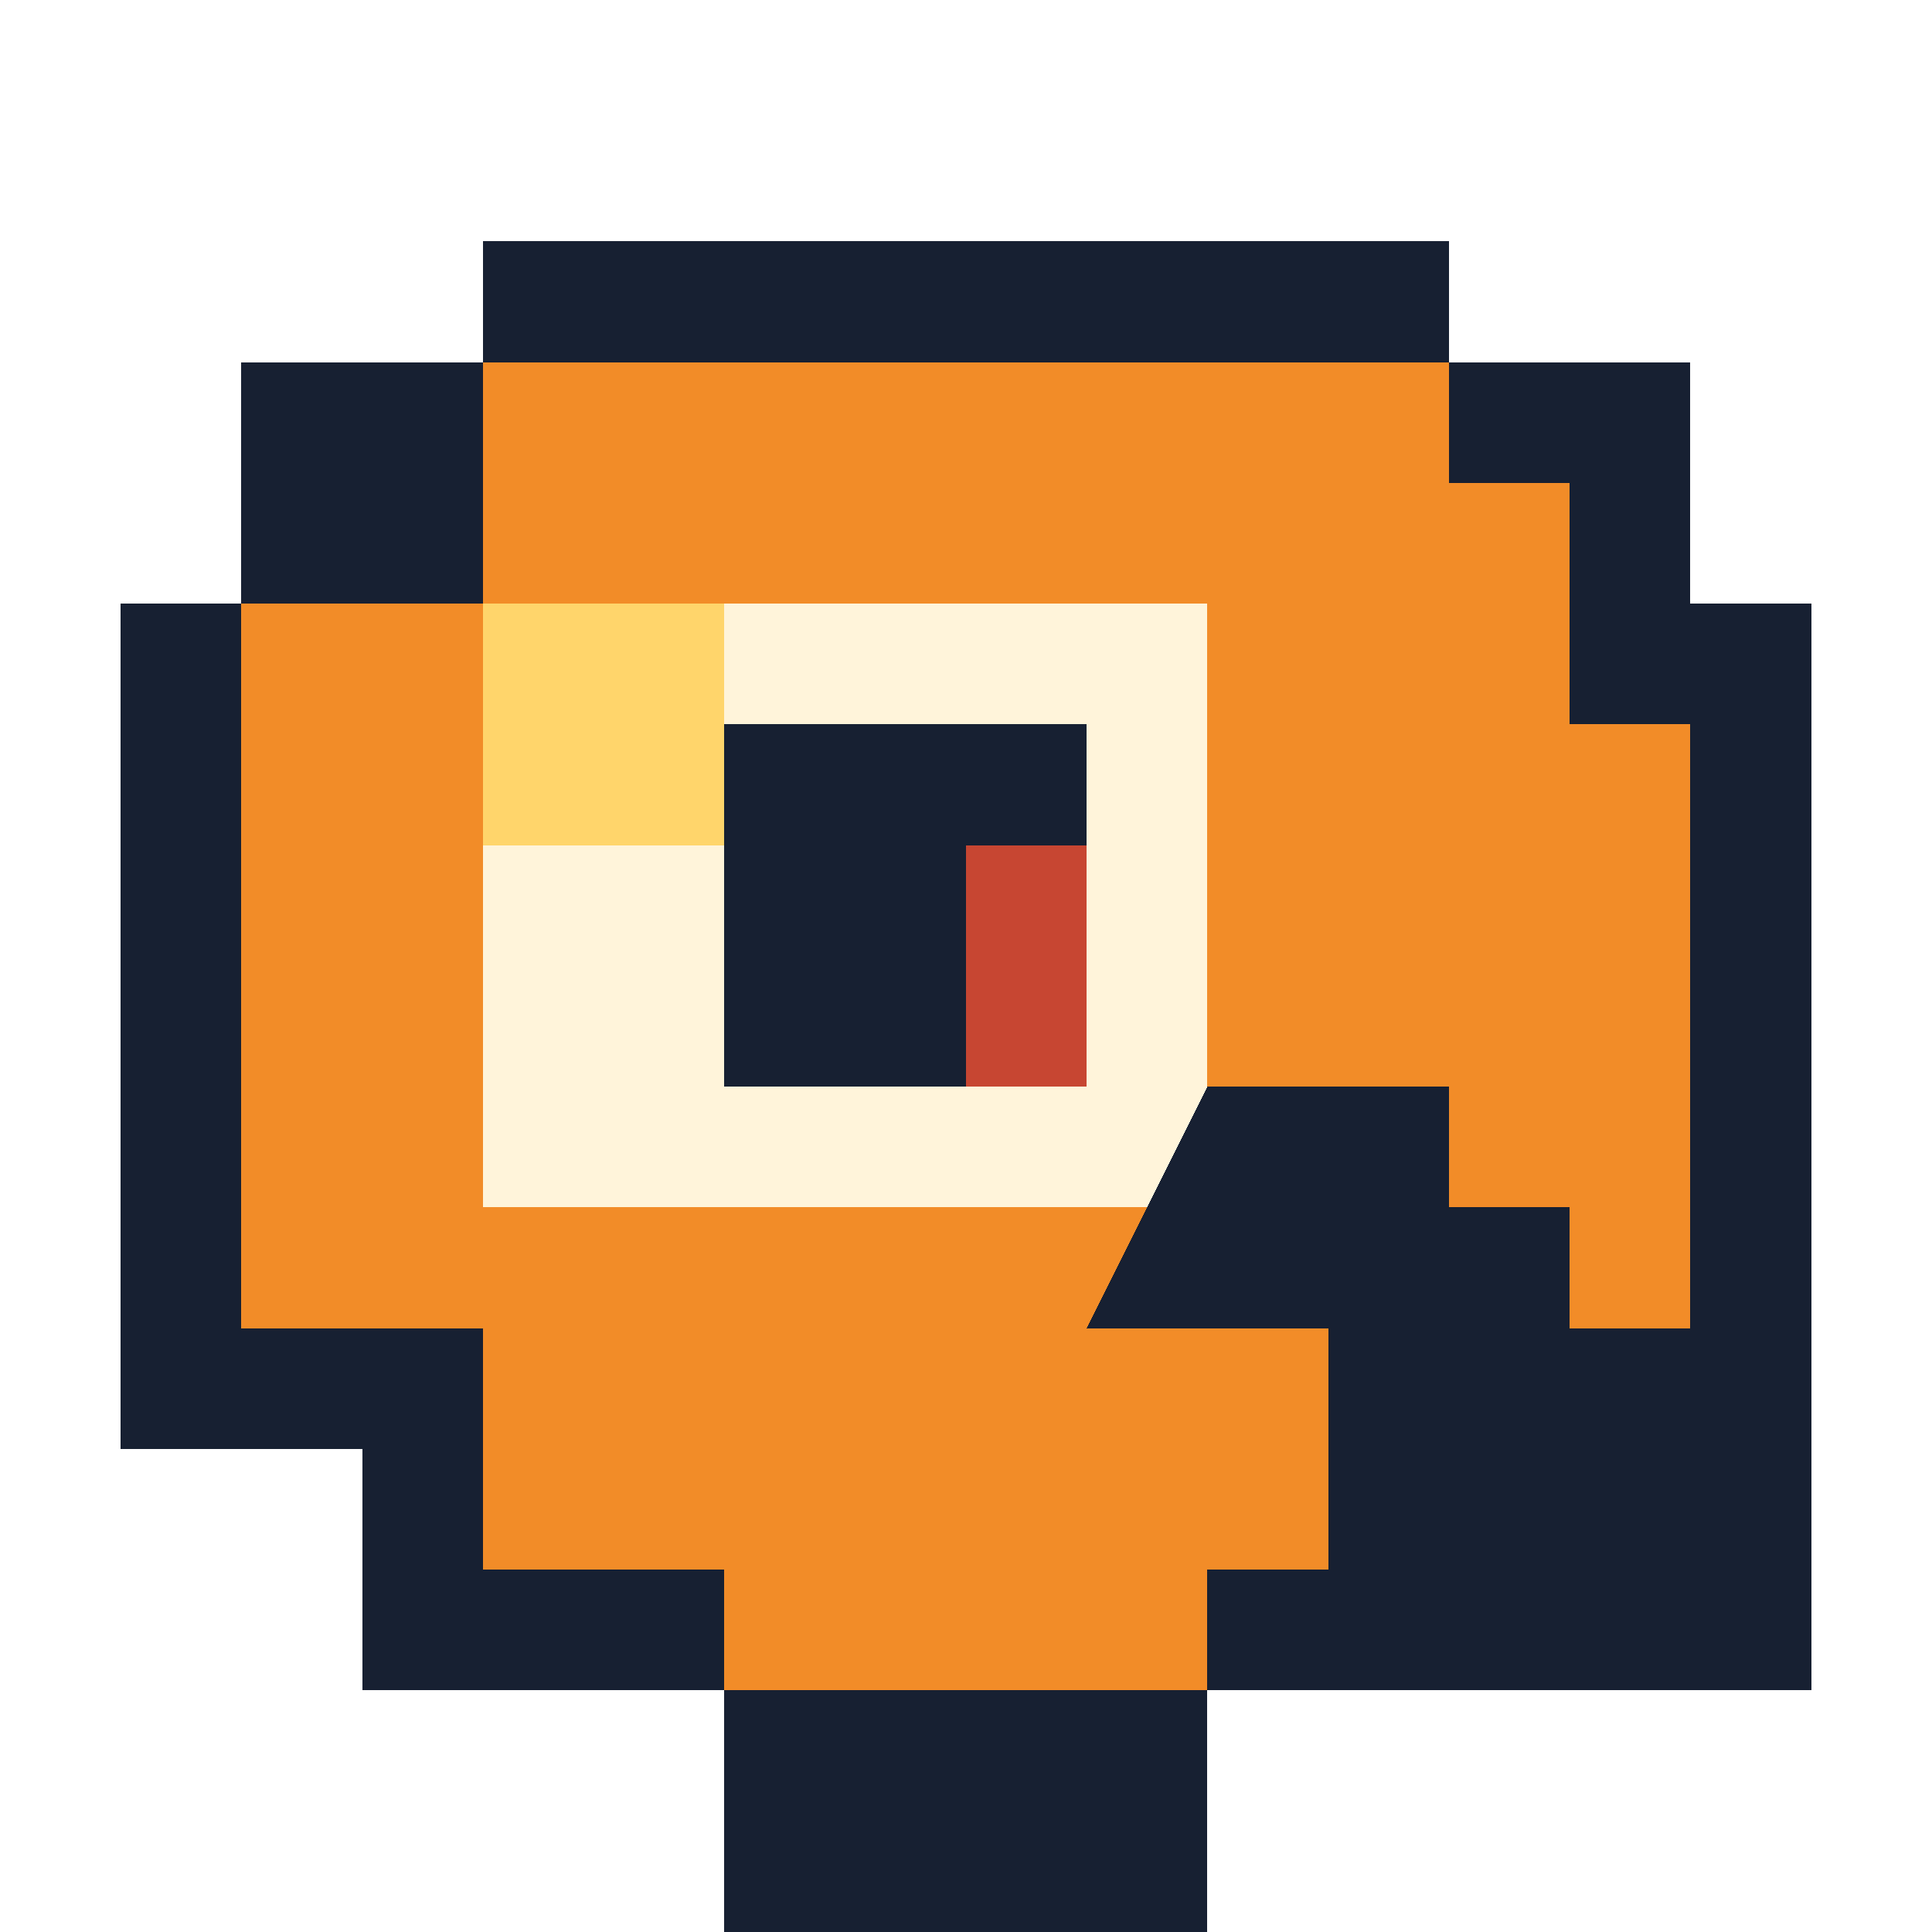
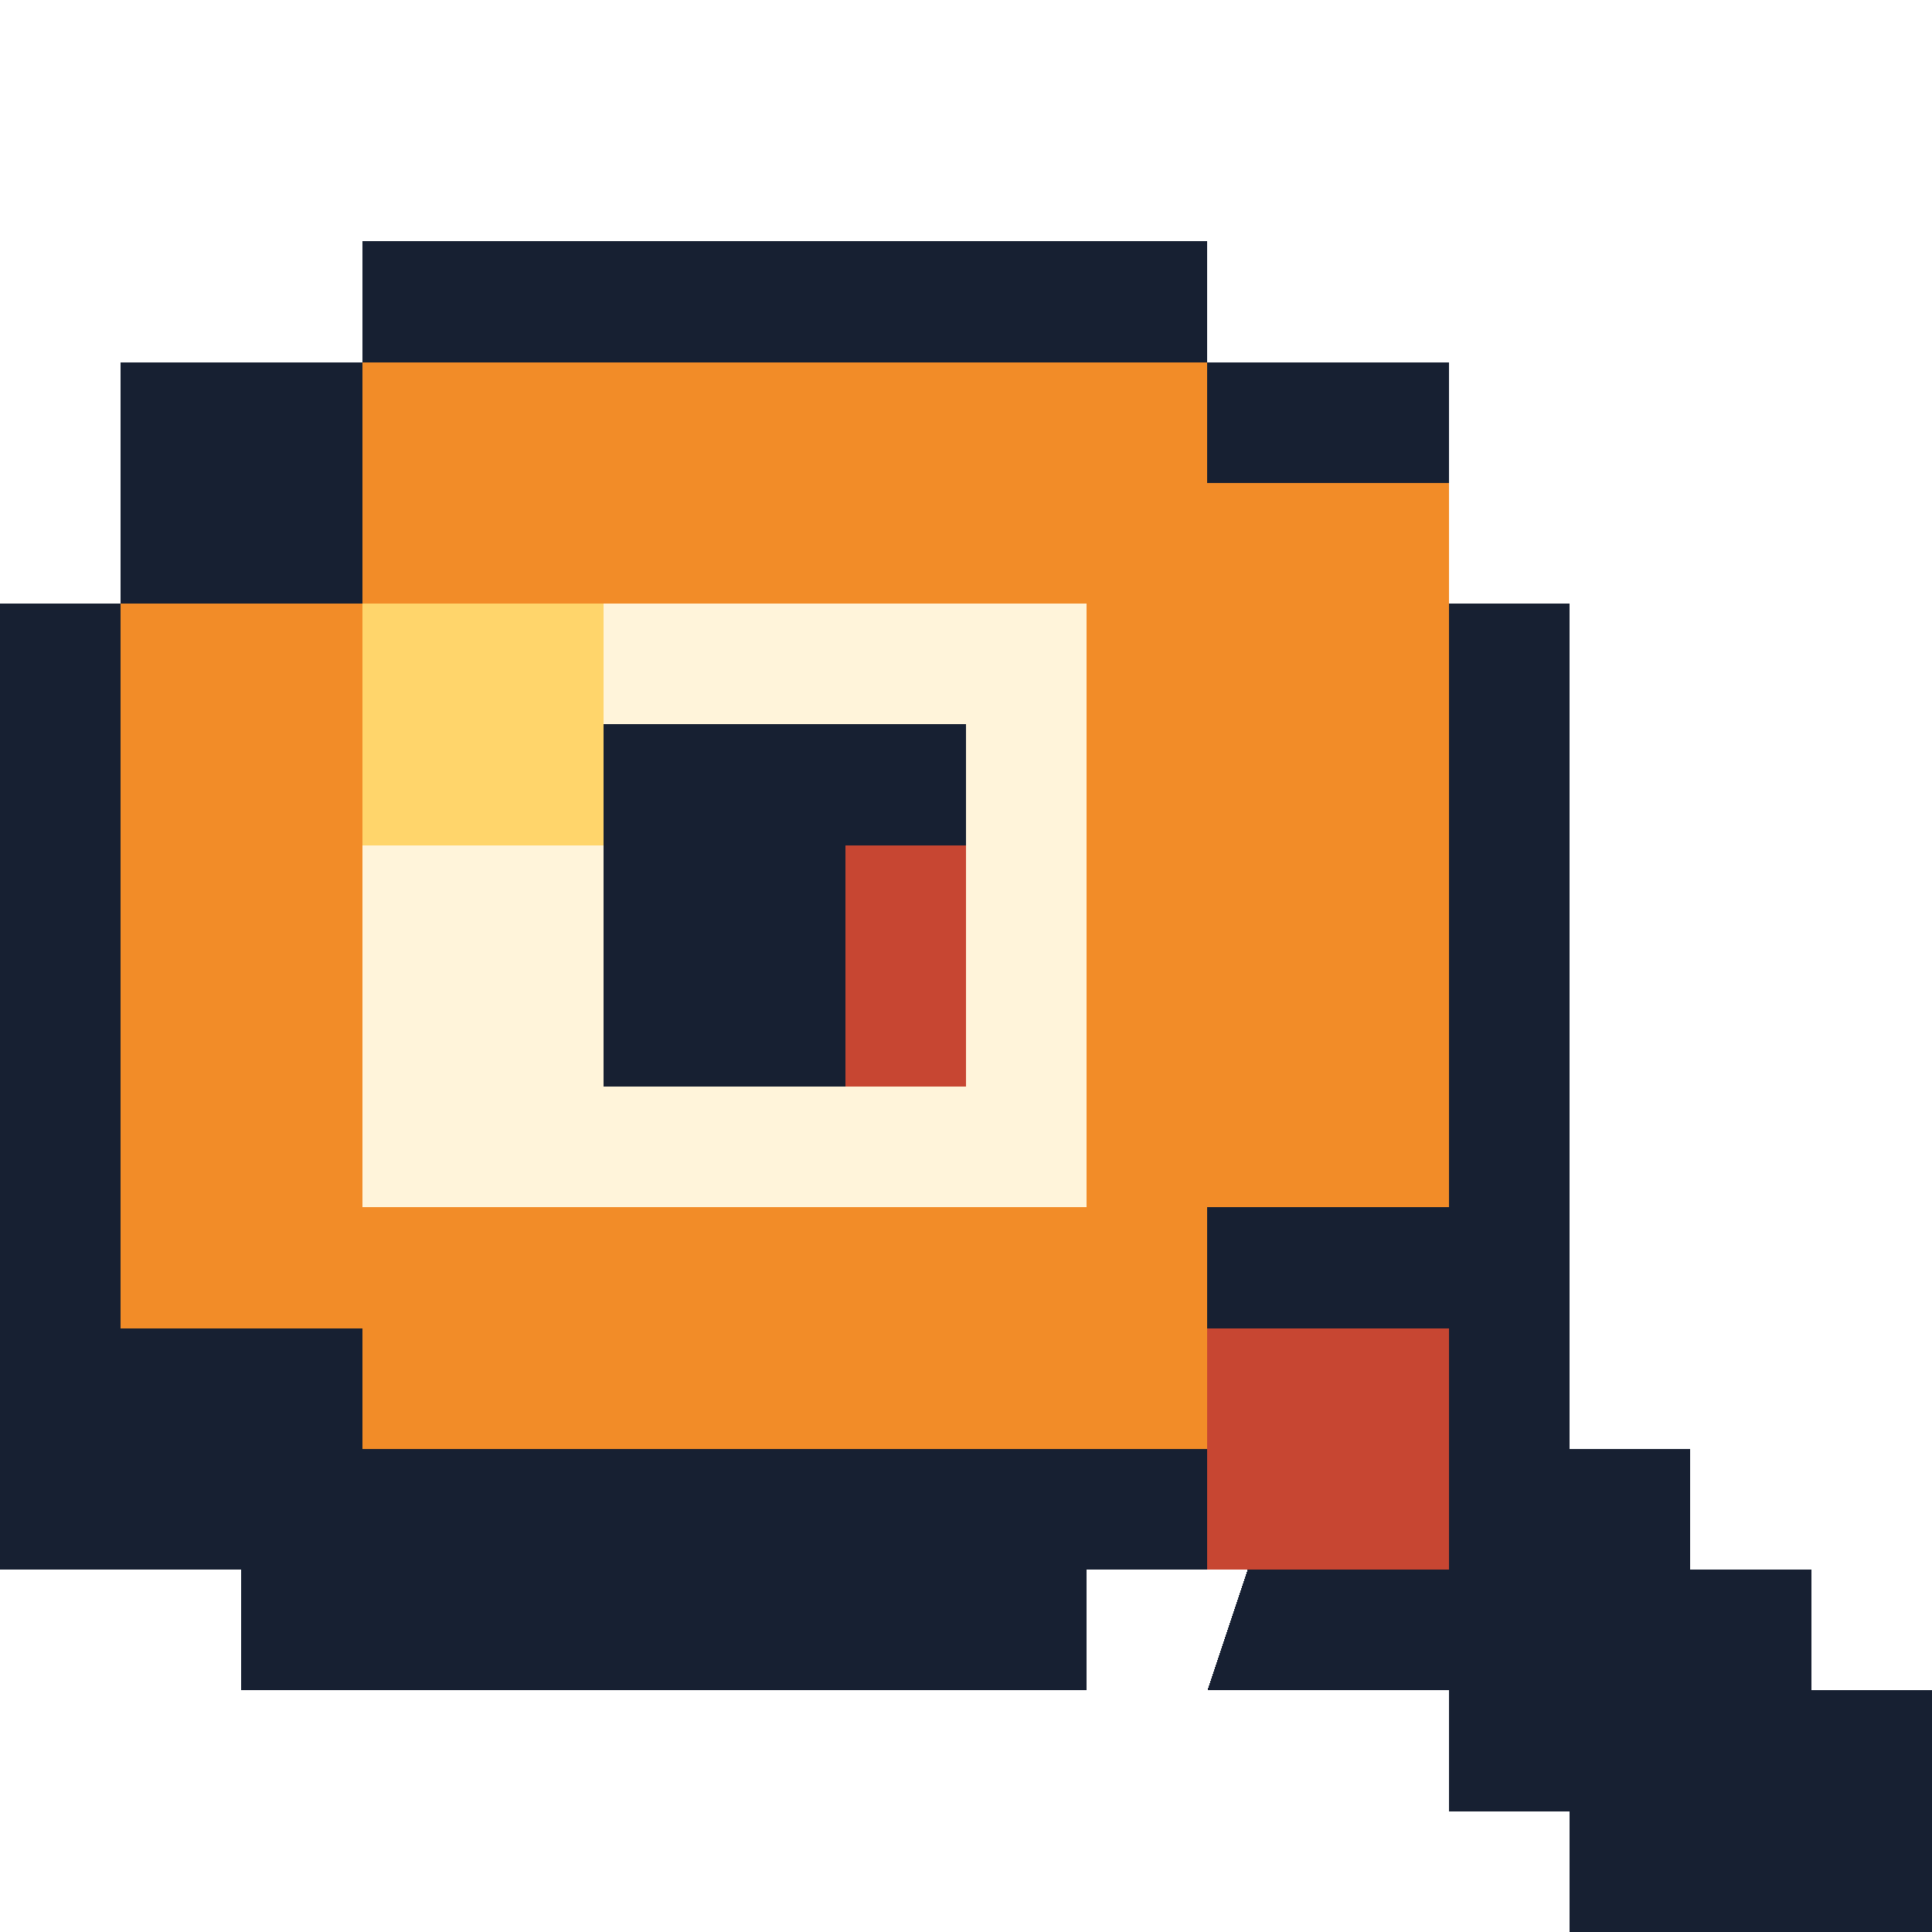
<svg xmlns="http://www.w3.org/2000/svg" viewBox="0 0 32 32" shape-rendering="crispEdges">
-   <path fill="#172032" d="M8 4h16v2h4v4h2v14h-4v4h-6v4h-8v-4H6v-4H2V10h2V6h4z" />
-   <path fill="#f28c28" d="M8 6h16v2h2v4h2v10h-4v4h-4v2h-8v-2H8v-4H4V10h4z" />
-   <path fill="#fff4da" d="M8 10h12v10H8z" />
-   <path fill="#ffd56b" d="M8 10h4v4H8z" />
-   <path fill="#172032" d="M12 12h6v6h-6zM20 18h4v2h2v4h4v4h-6v-2h-2v-4h-4z" />
-   <path fill="#c74632" d="M16 14h2v4h-2z" />
+   <path fill="#172032" d="M6 4h14v2h4v4h2v12h-4v4h-4v2H4v-2H0V10h2V6h4zm16 18h4v2h2v2h2v2h2v4h-6v-2h-2v-2h-4z" />
+   <path fill="#f28c28" d="M6 6h14v2h4v12h-4v4H6v-2H2V10h4z" />
+   <path fill="#fff4da" d="M6 10h12v10H6z" />
+   <path fill="#ffd56b" d="M6 10h4v4H6z" />
+   <path fill="#172032" d="M10 12h6v6h-6z" />
+   <path fill="#c74632" d="M14 14h2v4h-2zM20 22h4v4h-4z" />
</svg>
